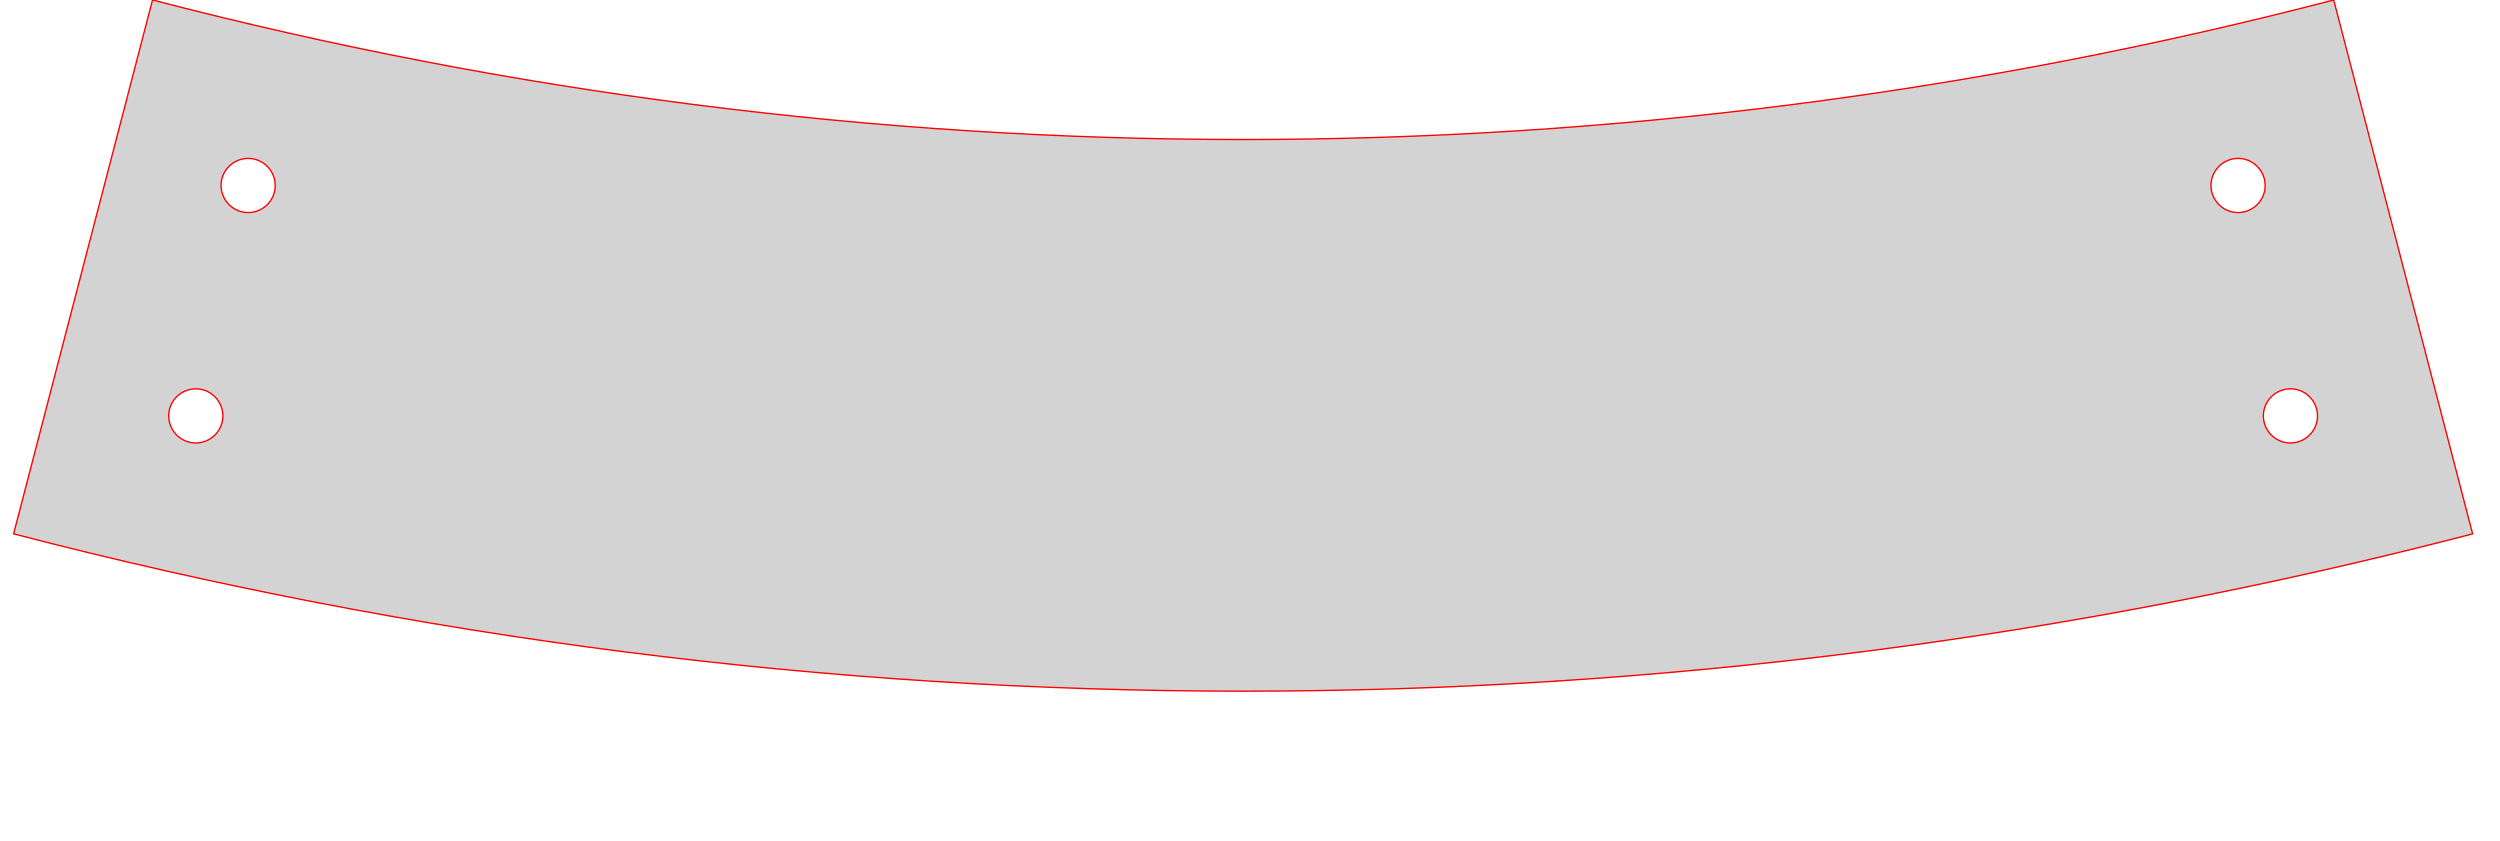
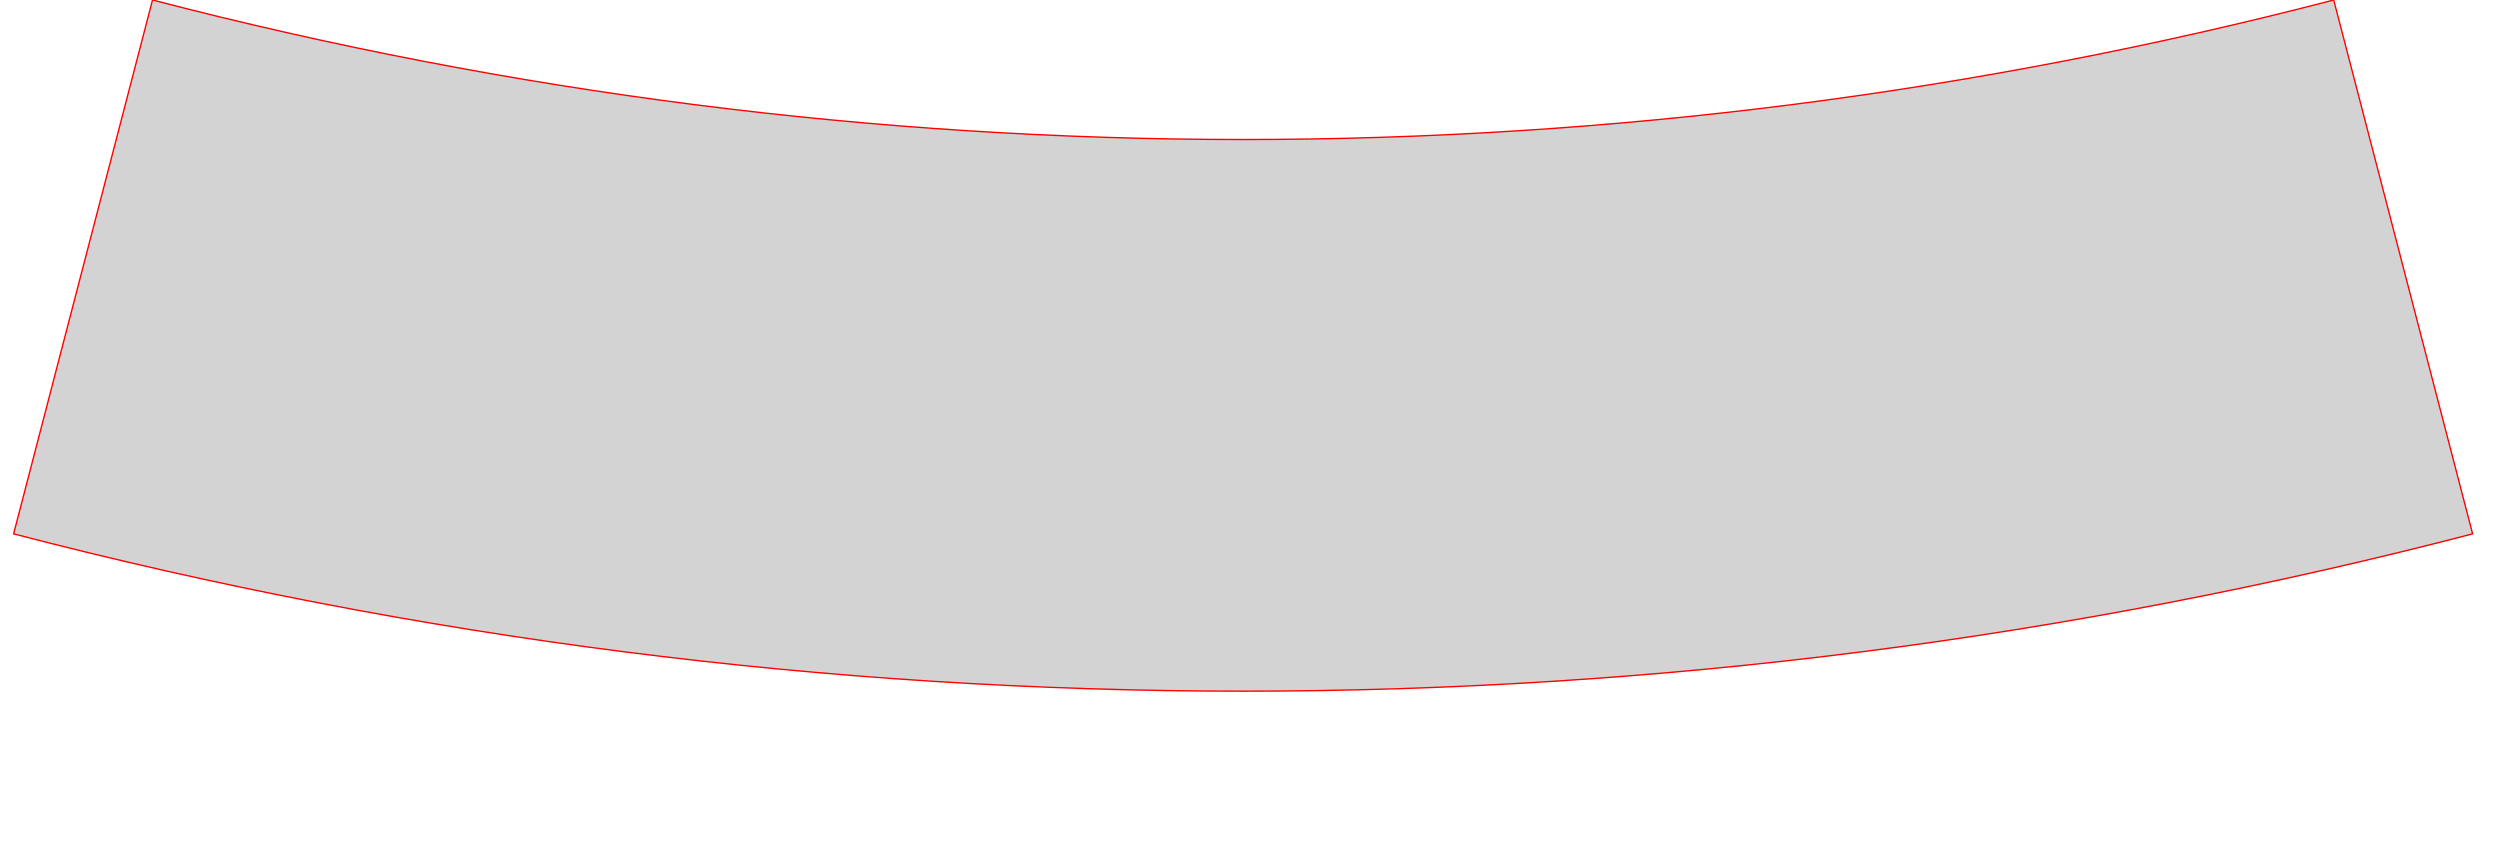
<svg xmlns="http://www.w3.org/2000/svg" version="1.1" width="8.922in" height="3in" viewBox="0 0 8.972 3.05">
  <g fill="none" fill-rule="none" stroke="none" stroke-width="none" stroke-linecap="butt" stroke-linejoin="miter" stroke-miterlimit="10" stroke-dasharray="" stroke-dashoffset="0" font-family="none" font-weight="none" font-size="none" text-anchor="none" style="mix-blend-mode: normal">
    <path d="M0,3v-3h3v3z" fill="none" fill-rule="nonzero" stroke="none" stroke-width="1" />
-     <path fill="none" fill-rule="nonzero" stroke="none" stroke-width="1" />
-     <path d="M8.418,0c-2.595,0.675 -5.319,0.675 -7.914,0l-0.504,1.937c2.925,0.761 5.996,0.761 8.922,0zM8.046,0.578c0.053,-0.014 0.106,0.018 0.12,0.07c0.014,0.053 -0.018,0.106 -0.07,0.12c-0.053,0.014 -0.106,-0.018 -0.12,-0.07c-0.014,-0.053 0.018,-0.106 0.07,-0.12zM8.236,1.414c0.053,-0.014 0.106,0.018 0.12,0.07c0.014,0.053 -0.018,0.106 -0.07,0.12c-0.053,0.014 -0.106,-0.018 -0.12,-0.07c-0.014,-0.053 0.018,-0.106 0.07,-0.12zM0.636,1.414c0.053,-0.014 0.106,0.018 0.12,0.07c0.014,0.053 -0.018,0.106 -0.07,0.12c-0.053,0.014 -0.106,-0.018 -0.12,-0.07c-0.014,-0.053 0.018,-0.106 0.07,-0.12zM0.826,0.578c0.053,-0.014 0.106,0.018 0.12,0.07c0.014,0.053 -0.018,0.106 -0.07,0.12c-0.053,0.014 -0.106,-0.018 -0.12,-0.07c-0.014,-0.053 0.018,-0.106 0.07,-0.12z" fill="#d3d3d3" fill-rule="evenodd" stroke="#ff0000" stroke-width="0.005" />
-     <path d="M0,0" fill="#d3d3d3" fill-rule="evenodd" stroke="#ff0000" stroke-width="0.005" />
+     <path d="M8.046,0.578c0.053,-0.014 0.106,0.018 0.12,0.07c0.014,0.053 -0.018,0.106 -0.07,0.12c-0.053,0.014 -0.106,-0.018 -0.12,-0.07c-0.014,-0.053 0.018,-0.106 0.07,-0.12zM8.236,1.414c0.053,-0.014 0.106,0.018 0.12,0.07c0.014,0.053 -0.018,0.106 -0.07,0.12c-0.053,0.014 -0.106,-0.018 -0.12,-0.07c-0.014,-0.053 0.018,-0.106 0.07,-0.12zM0.636,1.414c0.053,-0.014 0.106,0.018 0.12,0.07c0.014,0.053 -0.018,0.106 -0.07,0.12c-0.053,0.014 -0.106,-0.018 -0.12,-0.07c-0.014,-0.053 0.018,-0.106 0.07,-0.12zM0.826,0.578c0.053,-0.014 0.106,0.018 0.12,0.07c0.014,0.053 -0.018,0.106 -0.07,0.12c-0.053,0.014 -0.106,-0.018 -0.12,-0.07c-0.014,-0.053 0.018,-0.106 0.07,-0.12z" fill="#d3d3d3" fill-rule="nonzero" stroke="none" stroke-width="10" />
+     <path d="M8.418,0c-2.595,0.675 -5.319,0.675 -7.914,0l-0.504,1.937c2.925,0.761 5.996,0.761 8.922,0z" fill="#d3d3d3" fill-rule="evenodd" stroke="#ff0000" stroke-width="0.005" />
  </g>
</svg>
